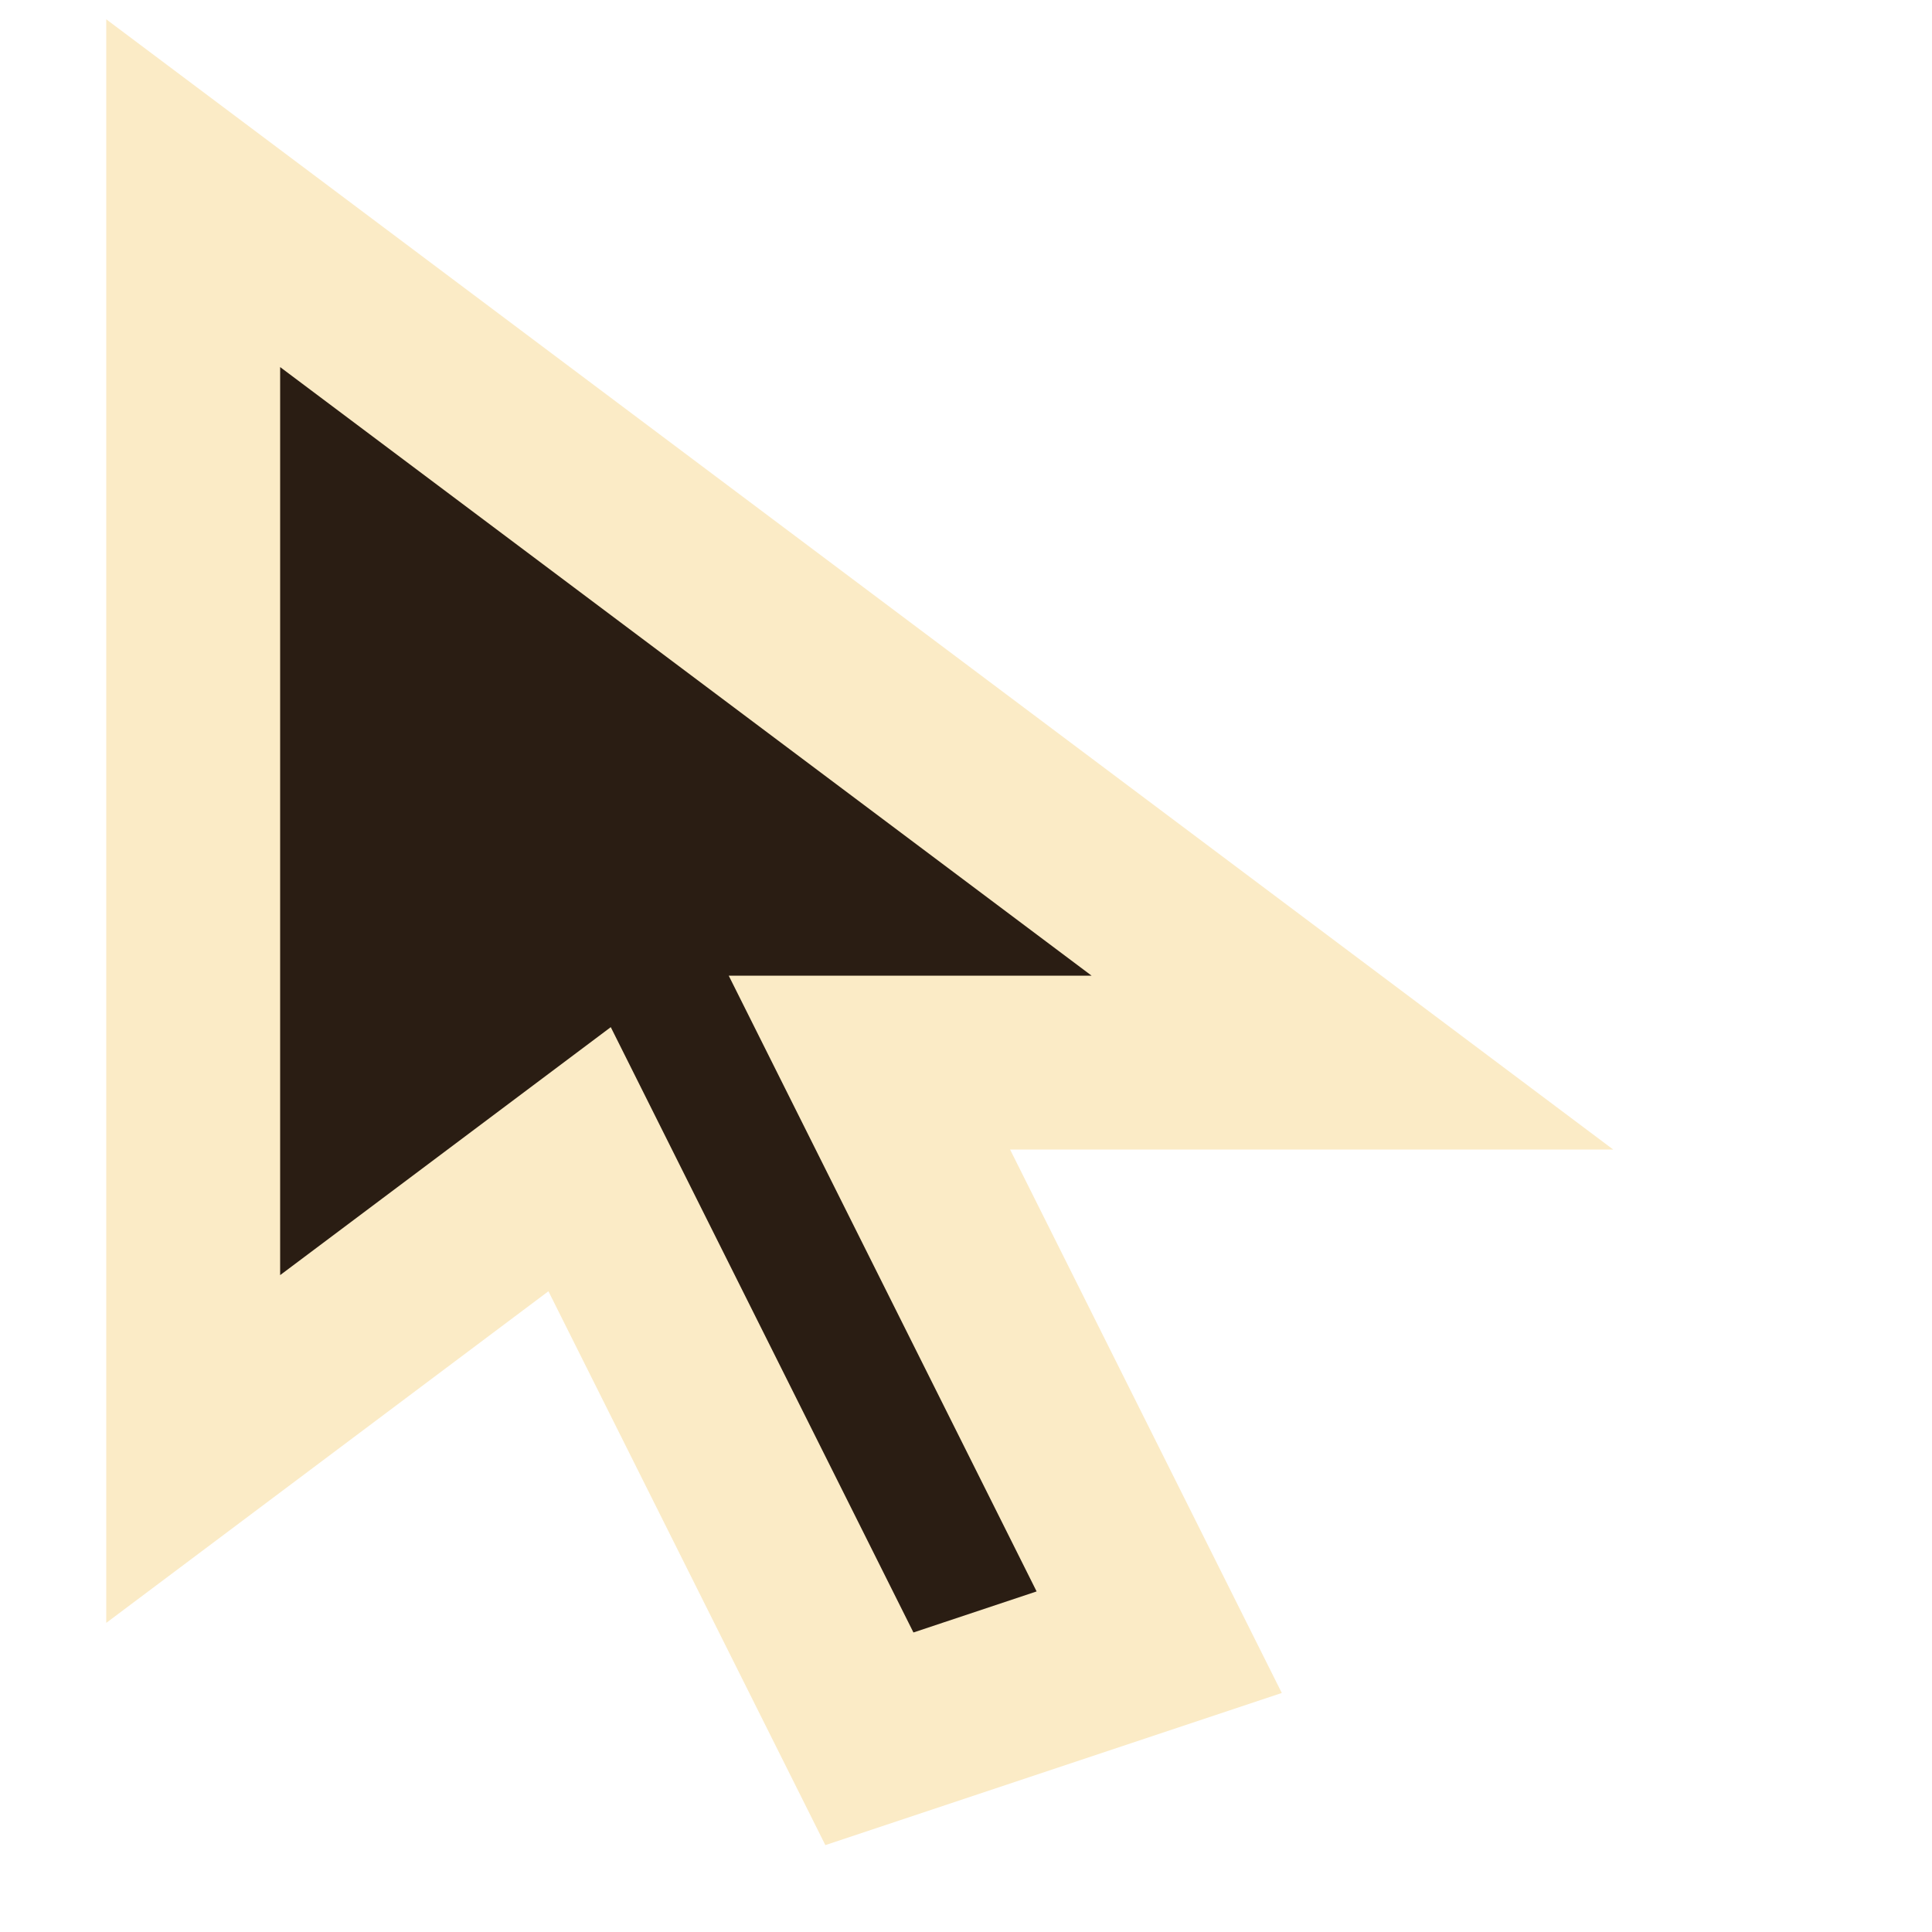
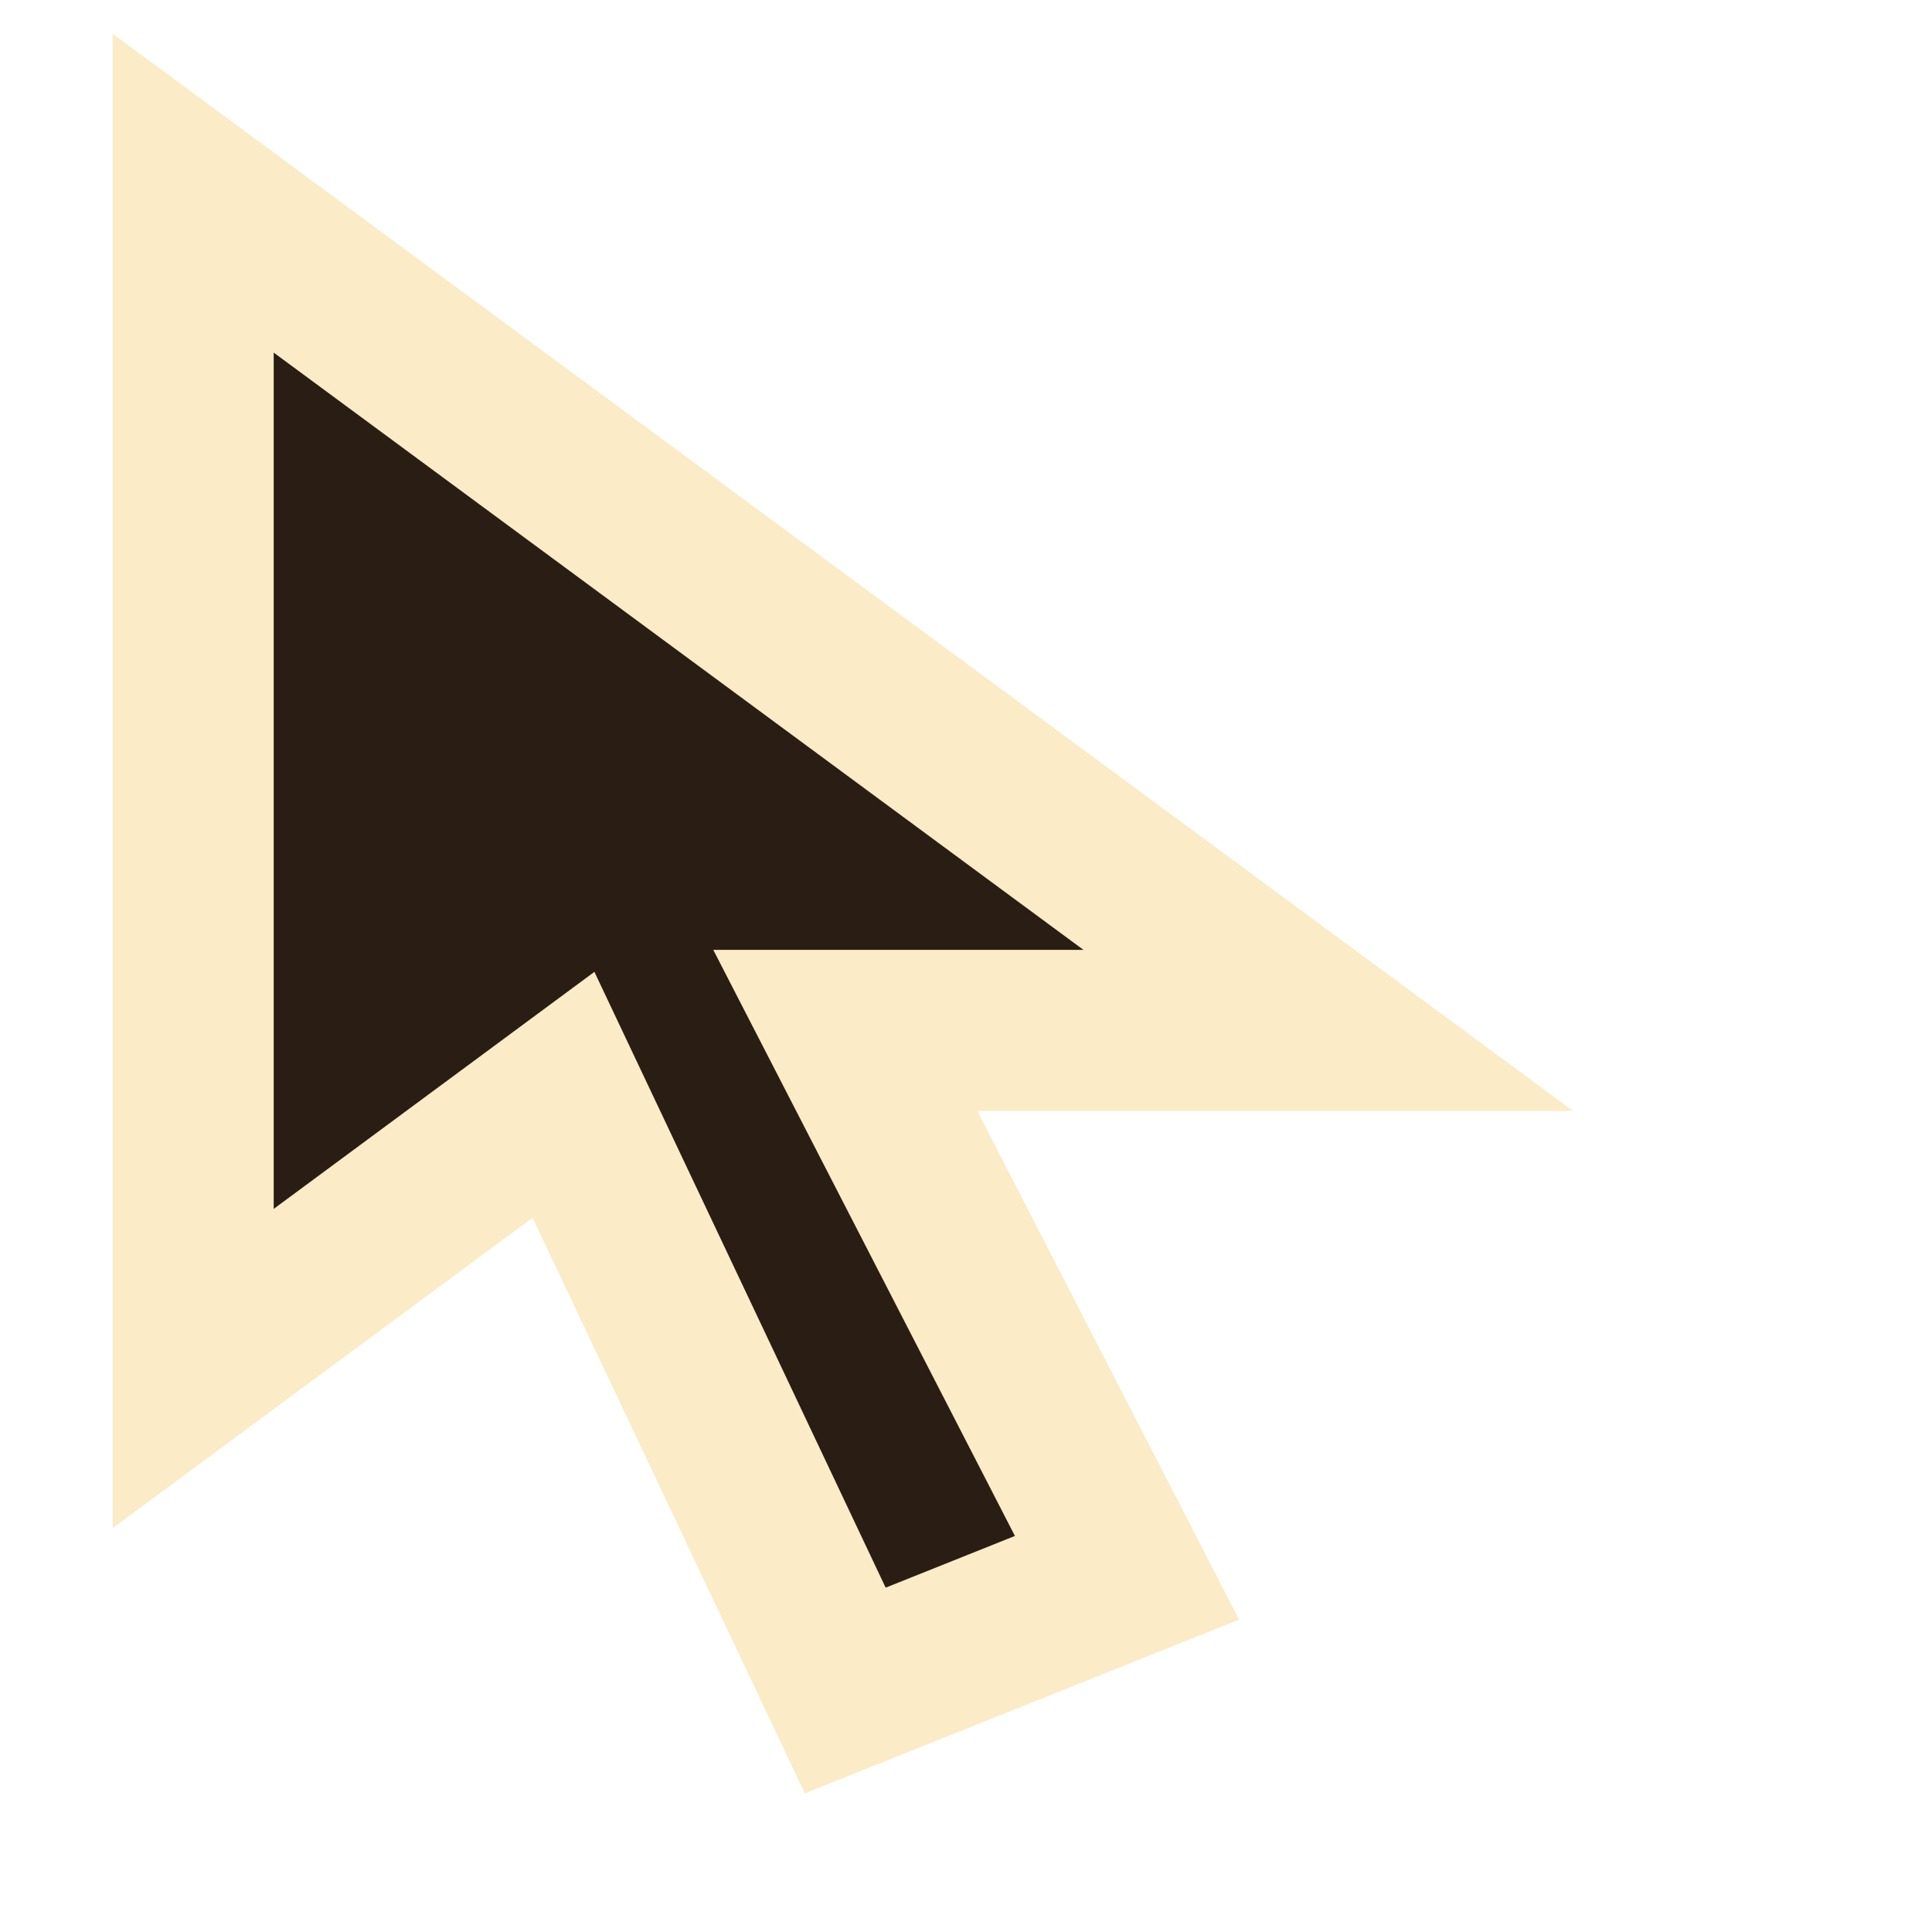
- <svg xmlns="http://www.w3.org/2000/svg" width="20" height="20" viewBox="0 0 20 20">
-   <path d="M2 2 L2 15 L6 12 L9 18 L12 17 L9 11 L14 11 Z" fill="#2a1d13" stroke="#fbebc6" stroke-width="1.8" stroke-linejoin="miter" stroke-linecap="square" />
+ <svg xmlns="http://www.w3.org/2000/svg" width="24" height="24" viewBox="0 0 24 24">
+   <path d="M2.4 2.4 L2.4 17 L7 13.6 L10.5 21 L14 19.6 L10.5 12.8 L16.5 12.8 Z" fill="#2a1d13" stroke="#fbebc6" stroke-width="2" stroke-linejoin="miter" stroke-linecap="square" />
</svg>
